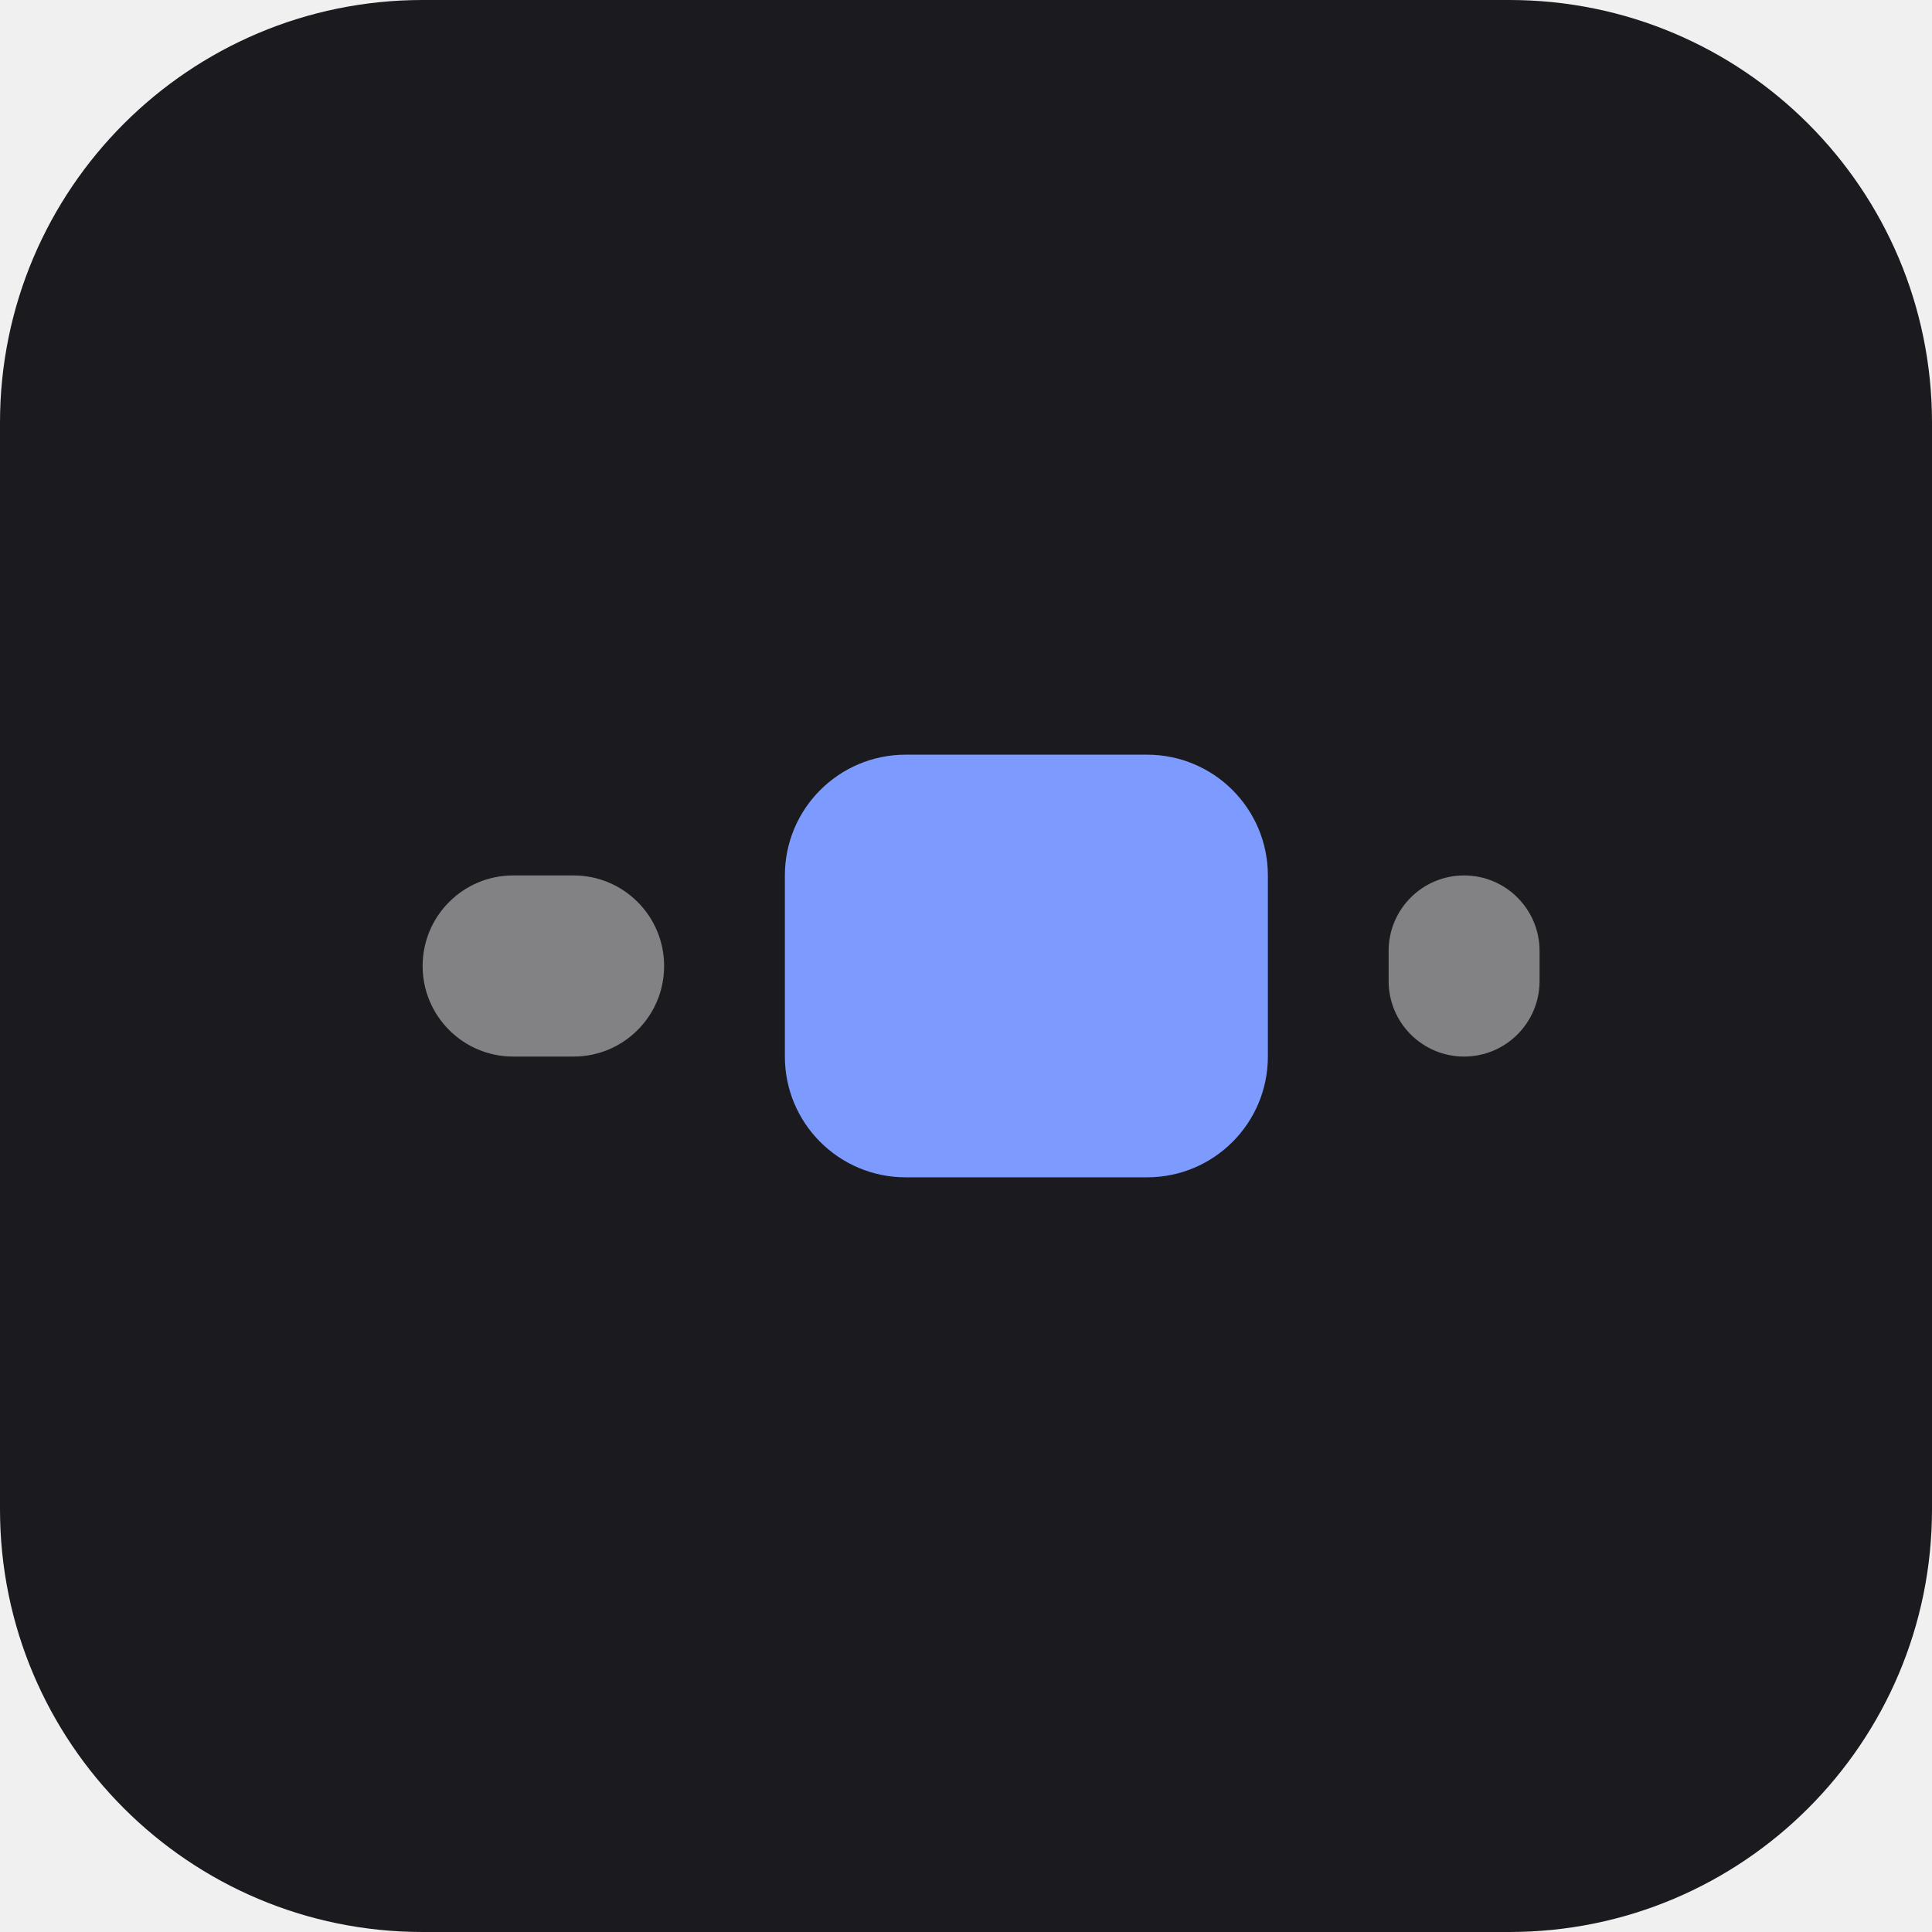
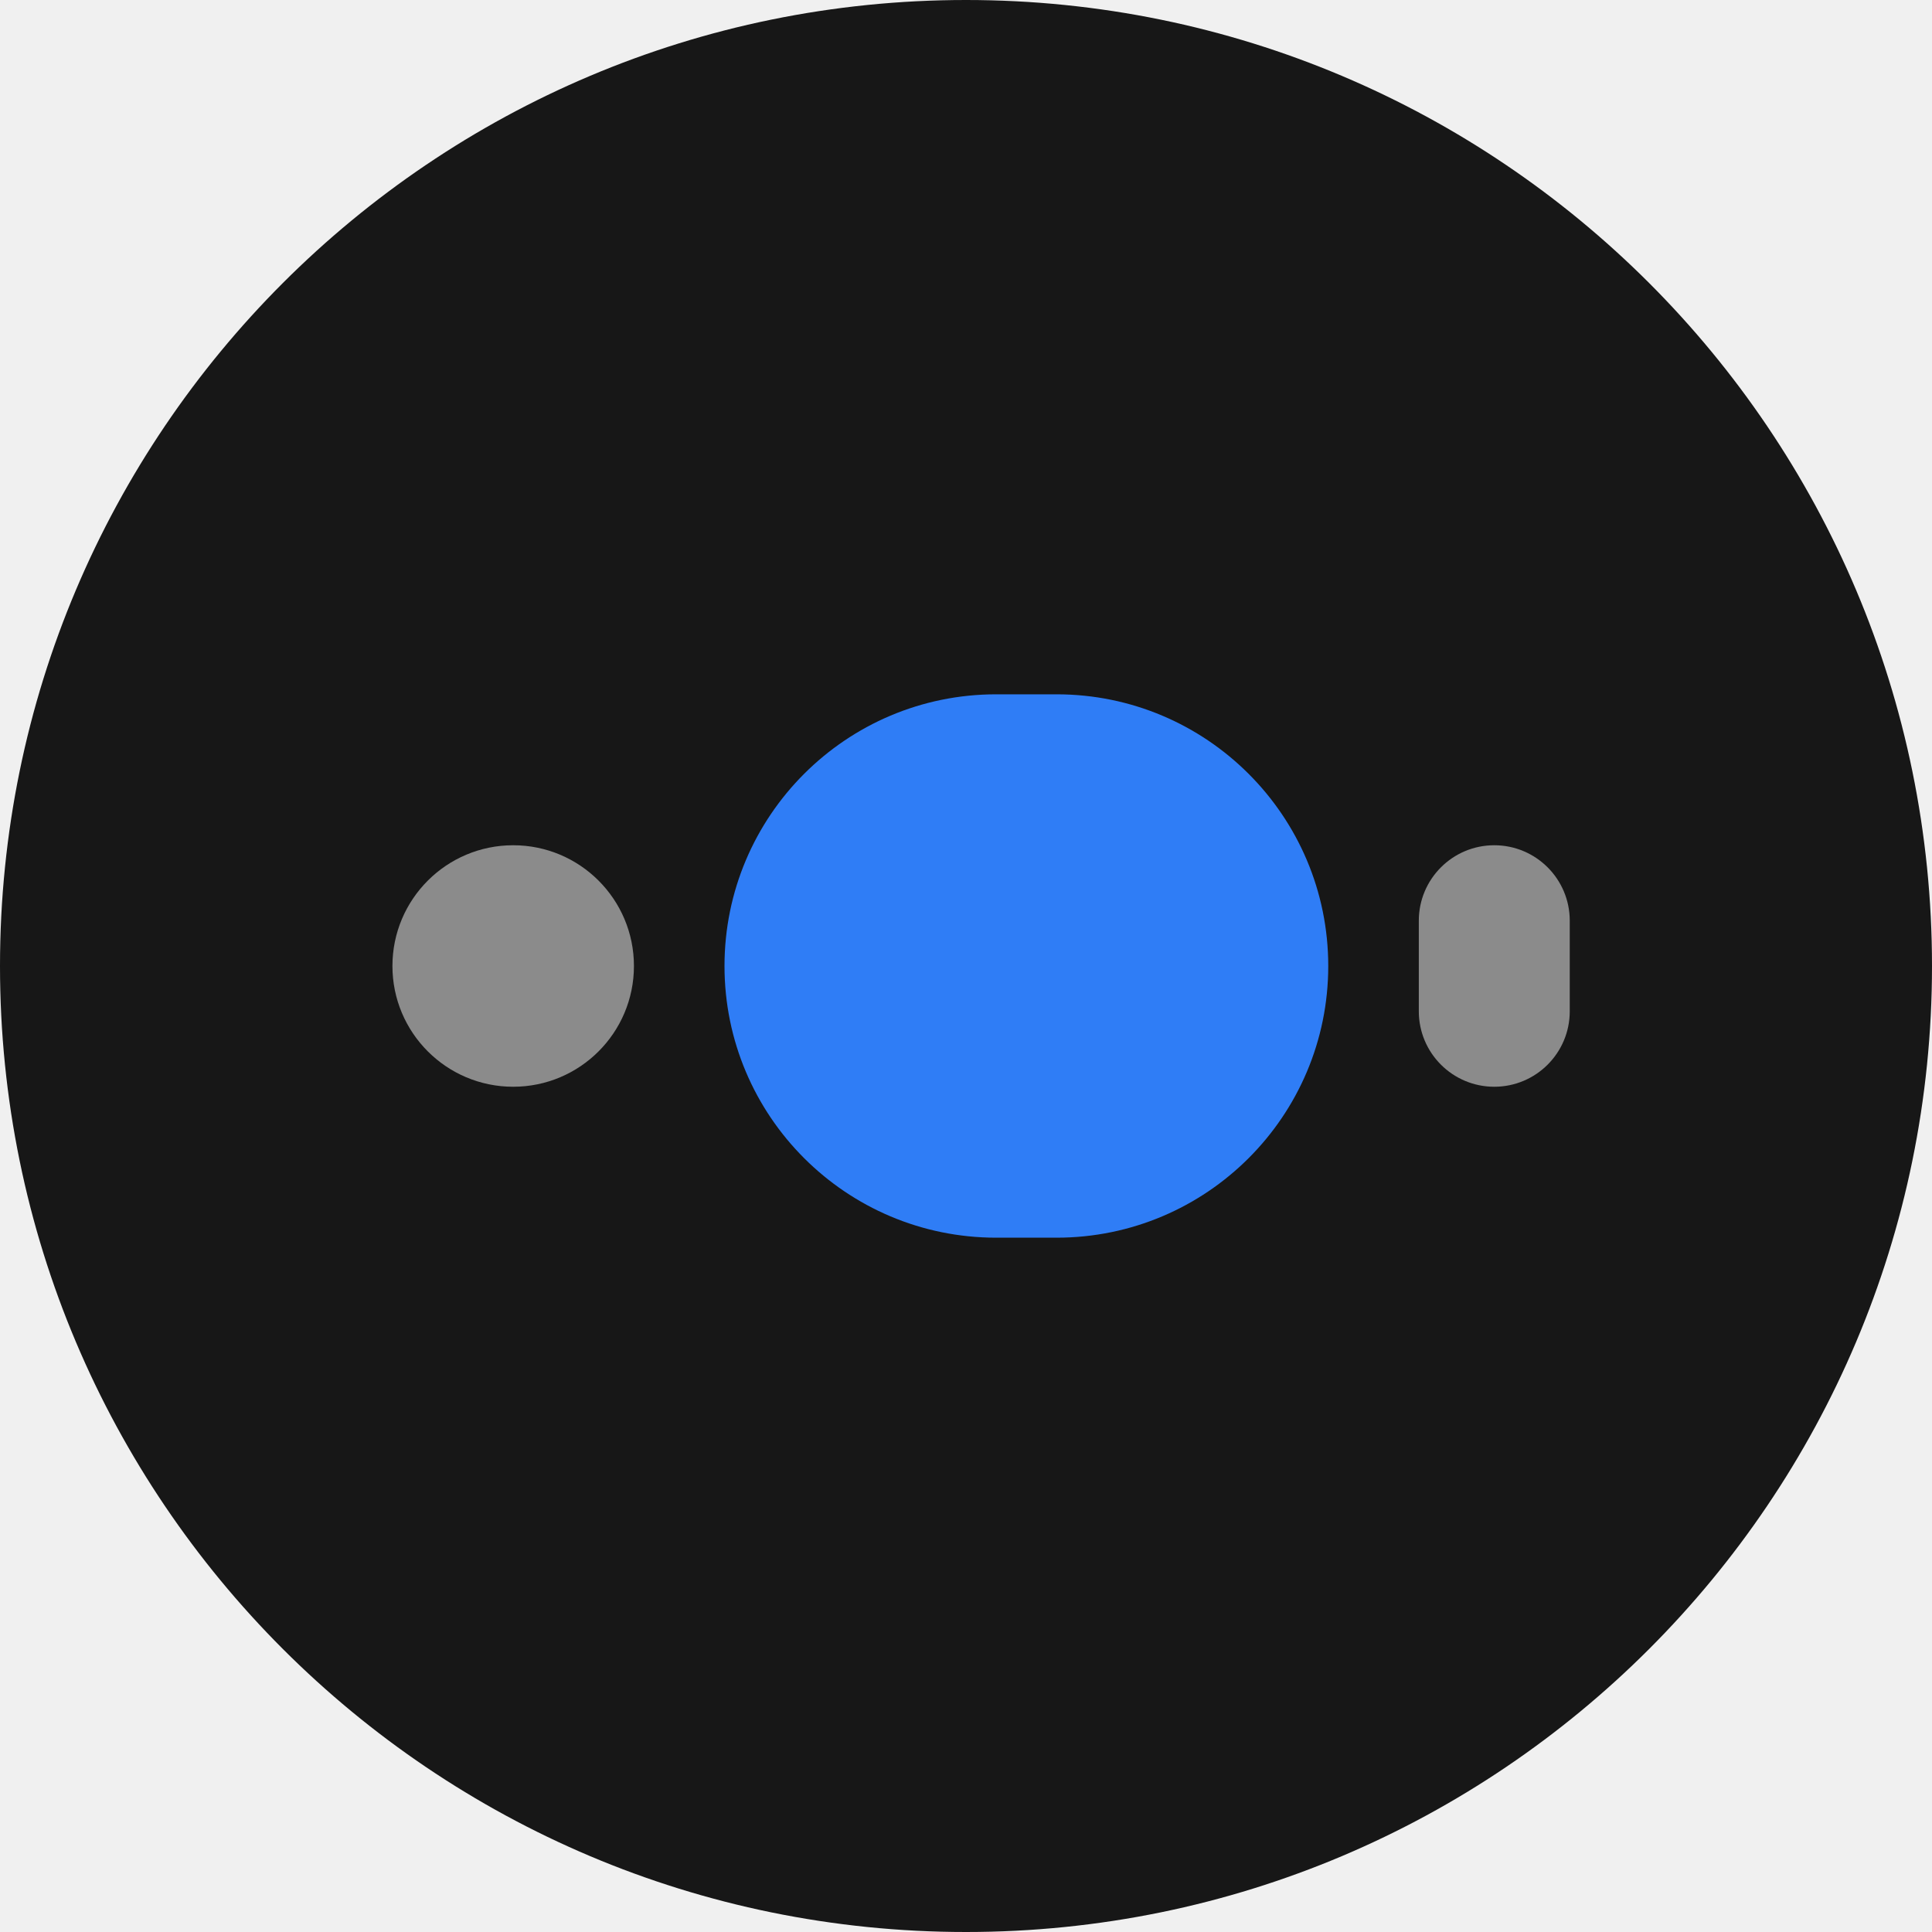
<svg xmlns="http://www.w3.org/2000/svg" viewBox="0 0 32 32">
-   <rect width="32" height="32" rx="7" fill="#1b1b1f" />
-   <rect x="7" y="14.5" width="4" height="3" rx="1.5" fill="#fff" opacity=".45" />
-   <rect x="13" y="12.5" width="8" height="7" rx="2" fill="#7d9bff" />
-   <rect x="23" y="14.5" width="2.5" height="3" rx="1.25" fill="#fff" opacity=".45" />
+   <rect width="32" height="32" rx="16" fill="#171717" />
+   <rect x="6.5" y="14" width="4" height="4" rx="2" fill="#fff" opacity=".5" />
+   <rect x="12" y="11.5" width="10" height="9" rx="4.5" fill="#2f7df6" />
+   <rect x="23.5" y="14" width="2.5" height="4" rx="1.25" fill="#fff" opacity=".5" />
</svg>
